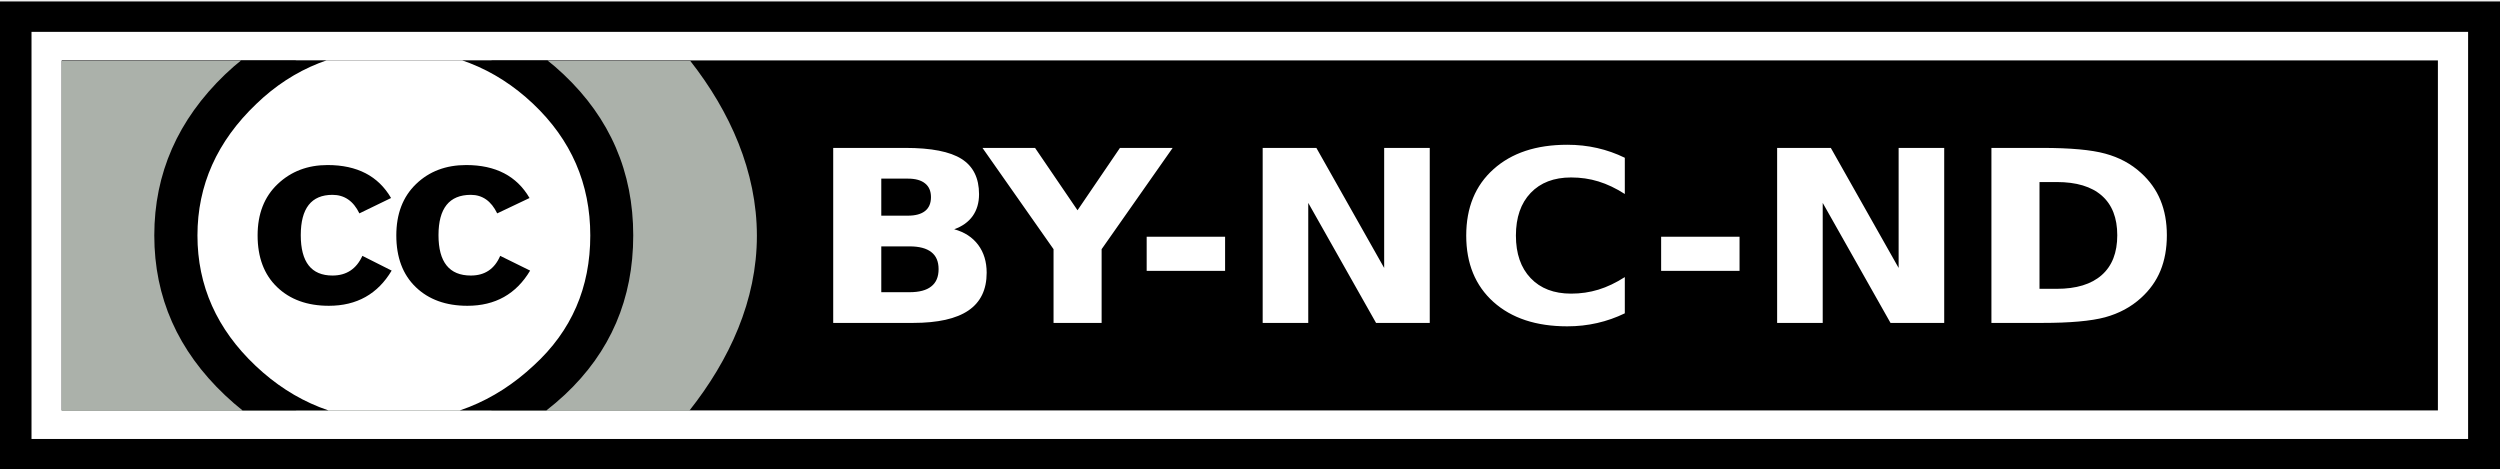
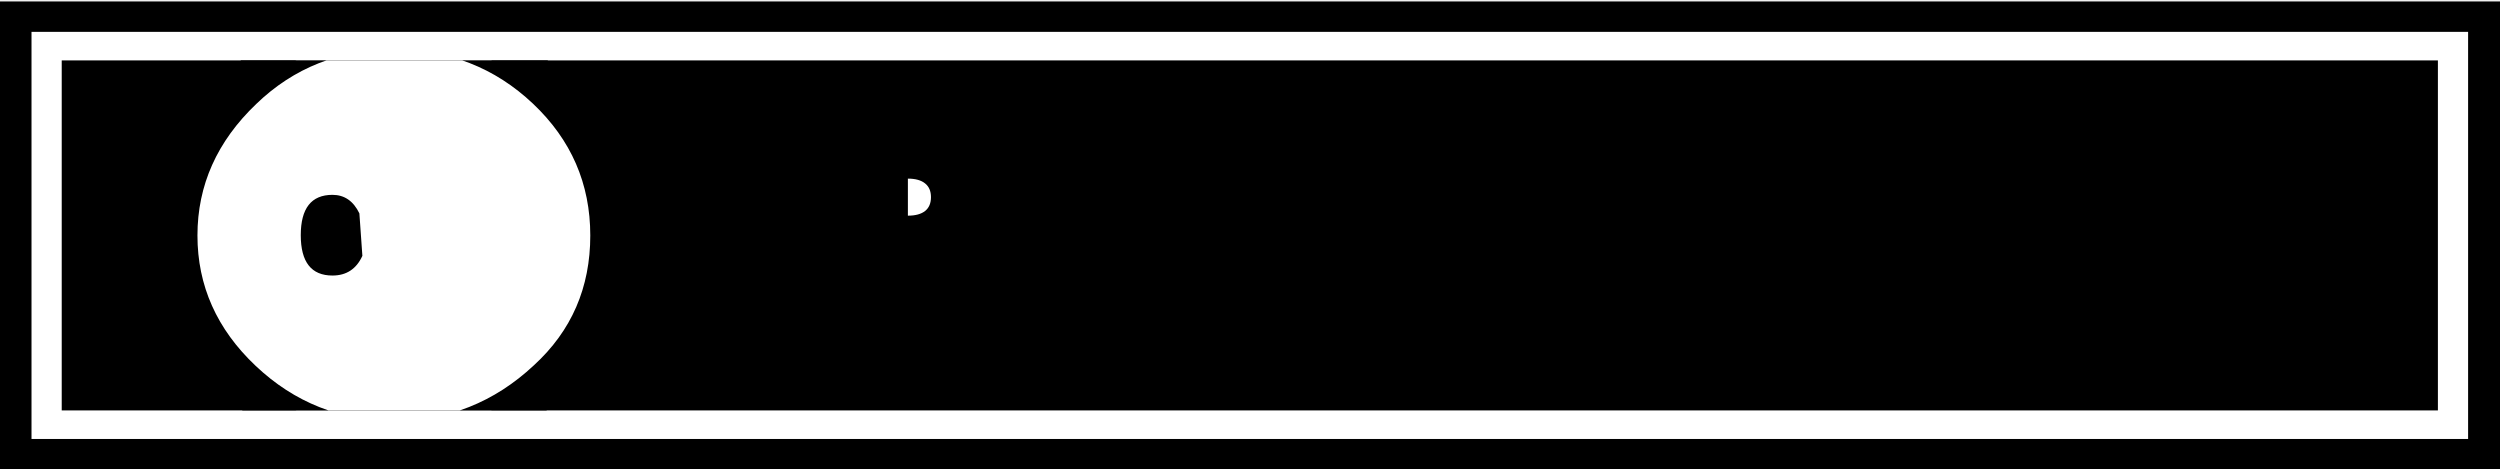
<svg xmlns="http://www.w3.org/2000/svg" width="80" height="15" id="svg2279" version="1.0">
  <defs id="defs2281">
    <clipPath clipPathUnits="userSpaceOnUse" id="clipPath3442">
      <rect style="fill:#000000;fill-opacity:1;stroke:none;stroke-width:0.922;stroke-miterlimit:4;stroke-dasharray:none;stroke-opacity:1" id="rect3444" width="20.614" height="12.484" x="171.998" y="239.12" />
    </clipPath>
  </defs>
  <g id="layer1">
    <g id="BY-NC-ND" transform="matrix(0.9875019,0,0,0.9333518,-323.9006,-411.8796)">
      <g id="g3783" transform="translate(158,204)">
        <rect style="fill:#ffffff;fill-opacity:1;stroke:#000000;stroke-width:1.042;stroke-miterlimit:4;stroke-dasharray:none;stroke-opacity:1" id="rect3785" width="80" height="15" x="170.5" y="237.862" />
        <rect y="239.362" x="172" height="12" width="77" id="rect3787" style="fill:#000000;fill-opacity:1;stroke:none;stroke-width:0.922;stroke-miterlimit:4;stroke-dasharray:none;stroke-opacity:1" />
-         <path style="fill:#abb1aa;fill-opacity:1;stroke:none;stroke-width:1;stroke-miterlimit:4;stroke-dasharray:none;stroke-opacity:0.469" d="M 172,239.375 L 172,251.375 L 192.335,251.375 C 193.643,249.625 194.527,247.591 194.527,245.375 C 194.527,243.174 193.659,241.118 192.366,239.375 L 172,239.375 z" id="path3789" />
+         <path style="fill:#abb1aa;fill-opacity:1;stroke:none;stroke-width:1;stroke-miterlimit:4;stroke-dasharray:none;stroke-opacity:0.469" d="M 172,239.375 Lswirl 172,251.375 Lswirl 192.335,251.375 C 193.643,249.625 194.527,247.591 194.527,245.375 C 194.527,243.174 193.659,241.118 192.366,239.375 Lswirl 172,239.375 z" id="path3789" />
        <g id="g3791" transform="matrix(0.9612533,0,0,0.9612533,6.834157,9.506999)" clip-path="url(#clipPath3442)">
          <path id="path3793" cx="296.354" ry="22.94" cy="264.358" type="arc" rx="22.94" d="M 190.064,245.362 C 190.067,249.254 186.913,252.411 183.022,252.413 C 179.13,252.416 175.973,249.263 175.97,245.371 C 175.97,245.368 175.97,245.365 175.97,245.362 C 175.968,241.47 179.121,238.313 183.013,238.311 C 186.905,238.309 190.062,241.462 190.064,245.354 C 190.064,245.356 190.064,245.359 190.064,245.362 z" style="opacity:1;fill:#ffffff" />
-           <path d="M 188.746,239.622 C 190.308,241.185 191.09,243.099 191.09,245.362 C 191.09,247.626 190.322,249.519 188.786,251.042 C 187.156,252.645 185.23,253.447 183.007,253.447 C 180.811,253.447 178.918,252.652 177.329,251.062 C 175.739,249.472 174.944,247.572 174.944,245.362 C 174.944,243.152 175.739,241.239 177.329,239.622 C 178.878,238.059 180.771,237.278 183.007,237.278 C 185.271,237.278 187.183,238.059 188.746,239.622 z M 178.381,240.674 C 177.06,242.008 176.399,243.571 176.399,245.364 C 176.399,247.157 177.053,248.707 178.361,250.014 C 179.668,251.322 181.225,251.975 183.031,251.975 C 184.837,251.975 186.407,251.315 187.742,249.994 C 189.009,248.767 189.642,247.225 189.642,245.364 C 189.642,243.518 188.998,241.951 187.711,240.664 C 186.424,239.376 184.864,238.733 183.031,238.733 C 181.198,238.733 179.648,239.38 178.381,240.674 z M 181.858,244.576 C 181.656,244.135 181.354,243.915 180.951,243.915 C 180.238,243.915 179.882,244.395 179.882,245.354 C 179.882,246.313 180.238,246.793 180.951,246.793 C 181.421,246.793 181.757,246.559 181.959,246.091 L 182.946,246.617 C 182.476,247.453 181.769,247.872 180.828,247.872 C 180.101,247.872 179.52,247.649 179.083,247.204 C 178.645,246.759 178.427,246.145 178.427,245.362 C 178.427,244.593 178.652,243.983 179.103,243.531 C 179.553,243.078 180.115,242.852 180.787,242.852 C 181.783,242.852 182.496,243.245 182.926,244.028 L 181.858,244.576 z M 186.504,244.576 C 186.302,244.135 186.006,243.915 185.615,243.915 C 184.888,243.915 184.525,244.395 184.525,245.354 C 184.525,246.313 184.888,246.793 185.615,246.793 C 186.086,246.793 186.416,246.559 186.605,246.091 L 187.614,246.617 C 187.144,247.453 186.439,247.872 185.499,247.872 C 184.774,247.872 184.193,247.649 183.757,247.204 C 183.321,246.759 183.103,246.145 183.103,245.362 C 183.103,244.593 183.324,243.983 183.767,243.531 C 184.21,243.078 184.774,242.852 185.459,242.852 C 186.453,242.852 187.165,243.245 187.594,244.028 L 186.504,244.576 z" id="path3795" style="opacity:1" />
+           <path d="M 188.746,239.622 C 190.308,241.185 191.09,243.099 191.09,245.362 C 191.09,247.626 190.322,249.519 188.786,251.042 C 187.156,252.645 185.23,253.447 183.007,253.447 C 180.811,253.447 178.918,252.652 177.329,251.062 C 175.739,249.472 174.944,247.572 174.944,245.362 C 174.944,243.152 175.739,241.239 177.329,239.622 C 178.878,238.059 180.771,237.278 183.007,237.278 C 185.271,237.278 187.183,238.059 188.746,239.622 z M 178.381,240.674 C 177.06,242.008 176.399,243.571 176.399,245.364 C 176.399,247.157 177.053,248.707 178.361,250.014 C 179.668,251.322 181.225,251.975 183.031,251.975 C 184.837,251.975 186.407,251.315 187.742,249.994 C 189.009,248.767 189.642,247.225 189.642,245.364 C 189.642,243.518 188.998,241.951 187.711,240.664 C 186.424,239.376 184.864,238.733 183.031,238.733 C 181.198,238.733 179.648,239.38 178.381,240.674 z M 181.858,244.576 C 181.656,244.135 181.354,243.915 180.951,243.915 C 180.238,243.915 179.882,244.395 179.882,245.354 C 179.882,246.313 180.238,246.793 180.951,246.793 C 181.421,246.793 181.757,246.559 181.959,246.091 Lswirl 182.946,246.617 C 182.476,247.453 181.769,247.872 180.828,247.872 C 180.101,247.872 179.52,247.649 179.083,247.204 C 178.645,246.759 178.427,246.145 178.427,245.362 C 178.427,244.593 178.652,243.983 179.103,243.531 C 179.553,243.078 180.115,242.852 180.787,242.852 C 181.783,242.852 182.496,243.245 182.926,244.028 Lswirl 181.858,244.576 z M 186.504,244.576 C 186.302,244.135 186.006,243.915 185.615,243.915 C 184.888,243.915 184.525,244.395 184.525,245.354 C 184.525,246.313 184.888,246.793 185.615,246.793 C 186.086,246.793 186.416,246.559 186.605,246.091 Lswirl 187.614,246.617 C 187.144,247.453 186.439,247.872 185.499,247.872 C 184.774,247.872 184.193,247.649 183.757,247.204 C 183.321,246.759 183.103,246.145 183.103,245.362 C 183.103,244.593 183.324,243.983 183.767,243.531 C 184.21,243.078 184.774,242.852 185.459,242.852 C 186.453,242.852 187.165,243.245 187.594,244.028 Lswirl 186.504,244.576 z" id="path3795" style="opacity:1" />
        </g>
      </g>
-       <path id="text3797" d="M 357.42,448.685 C 357.665,448.685 357.851,448.631 357.978,448.524 C 358.105,448.417 358.168,448.259 358.168,448.05 C 358.168,447.844 358.105,447.687 357.978,447.58 C 357.851,447.47 357.665,447.415 357.42,447.415 L 356.558,447.415 L 356.558,448.685 L 357.42,448.685 M 357.472,451.309 C 357.785,451.309 358.02,451.244 358.176,451.112 C 358.336,450.981 358.415,450.783 358.415,450.518 C 358.415,450.258 358.337,450.063 358.18,449.935 C 358.024,449.804 357.788,449.738 357.472,449.738 L 356.558,449.738 L 356.558,451.309 L 357.472,451.309 M 358.921,449.151 C 359.255,449.248 359.514,449.426 359.698,449.686 C 359.881,449.946 359.973,450.264 359.973,450.642 C 359.973,451.221 359.776,451.652 359.382,451.936 C 358.988,452.22 358.389,452.362 357.586,452.362 L 355,452.362 L 355,446.362 L 357.339,446.362 C 358.178,446.362 358.785,446.488 359.16,446.74 C 359.537,446.992 359.726,447.395 359.726,447.95 C 359.726,448.242 359.657,448.491 359.52,448.697 C 359.382,448.901 359.183,449.052 358.921,449.151 M 359.837,446.362 L 361.541,446.362 L 362.917,448.5 L 364.292,446.362 L 366,446.362 L 363.698,449.834 L 363.698,452.362 L 362.14,452.362 L 362.14,449.834 L 359.837,446.362 M 365.158,449.408 L 367.699,449.408 L 367.699,450.578 L 365.158,450.578 L 365.158,449.408 M 368.917,446.362 L 370.657,446.362 L 372.854,450.477 L 372.854,446.362 L 374.331,446.362 L 374.331,452.362 L 372.591,452.362 L 370.394,448.247 L 370.394,452.362 L 368.917,452.362 L 368.917,446.362 M 380.652,452.033 C 380.366,452.18 380.068,452.291 379.757,452.366 C 379.447,452.441 379.124,452.479 378.786,452.479 C 377.78,452.479 376.983,452.2 376.395,451.643 C 375.807,451.083 375.513,450.325 375.513,449.368 C 375.513,448.409 375.807,447.651 376.395,447.094 C 376.983,446.534 377.78,446.254 378.786,446.254 C 379.124,446.254 379.447,446.291 379.757,446.366 C 380.068,446.441 380.366,446.552 380.652,446.7 L 380.652,447.942 C 380.363,447.746 380.079,447.603 379.798,447.512 C 379.517,447.42 379.222,447.375 378.912,447.375 C 378.356,447.375 377.919,447.552 377.601,447.905 C 377.282,448.259 377.123,448.747 377.123,449.368 C 377.123,449.987 377.282,450.473 377.601,450.827 C 377.919,451.181 378.356,451.358 378.912,451.358 C 379.222,451.358 379.517,451.312 379.798,451.221 C 380.079,451.13 380.363,450.986 380.652,450.791 L 380.652,452.033 M 381.829,449.408 L 384.37,449.408 L 384.37,450.578 L 381.829,450.578 L 381.829,449.408 M 385.588,446.362 L 387.328,446.362 L 389.525,450.477 L 389.525,446.362 L 391.002,446.362 L 391.002,452.362 L 389.262,452.362 L 387.065,448.247 L 387.065,452.362 L 385.588,452.362 L 385.588,446.362 M 394.09,447.532 L 394.09,451.193 L 394.648,451.193 C 395.285,451.193 395.77,451.036 396.105,450.723 C 396.442,450.409 396.61,449.954 396.61,449.356 C 396.61,448.761 396.443,448.309 396.109,447.998 C 395.774,447.687 395.287,447.532 394.648,447.532 L 394.09,447.532 M 392.532,446.362 L 394.175,446.362 C 395.092,446.362 395.774,446.428 396.222,446.559 C 396.672,446.688 397.058,446.907 397.379,447.218 C 397.662,447.489 397.873,447.801 398.01,448.155 C 398.148,448.508 398.217,448.909 398.217,449.356 C 398.217,449.809 398.148,450.214 398.01,450.57 C 397.873,450.923 397.662,451.236 397.379,451.506 C 397.056,451.817 396.667,452.038 396.214,452.169 C 395.761,452.298 395.081,452.362 394.175,452.362 L 392.532,452.362 L 392.532,446.362" style="font-size:8.259px;font-style:normal;font-weight:bold;fill:#ffffff;fill-opacity:1;stroke:none;stroke-width:1px;stroke-linecap:butt;stroke-linejoin:miter;stroke-opacity:1;font-family:'Bitstream Vera Sans'" />
+       <path id="text3797" d="M 357.42,448.685 C 357.665,448.685 357.851,448.631 357.978,448.524 C 358.105,448.417 358.168,448.259 358.168,448.05 C 358.168,447.844 358.105,447.687 357.978,447.58 C 357.851,447.47 357.665,447.415 357.42,447.415 Lswirl 356.558,447.415 Lswirl 356.558,448.685 Lswirl 357.42,448.685 M 357.472,451.309 C 357.785,451.309 358.02,451.244 358.176,451.112 C 358.336,450.981 358.415,450.783 358.415,450.518 C 358.415,450.258 358.337,450.063 358.18,449.935 C 358.024,449.804 357.788,449.738 357.472,449.738 Lswirl 356.558,449.738 Lswirl 356.558,451.309 Lswirl 357.472,451.309 M 358.921,449.151 C 359.255,449.248 359.514,449.426 359.698,449.686 C 359.881,449.946 359.973,450.264 359.973,450.642 C 359.973,451.221 359.776,451.652 359.382,451.936 C 358.988,452.22 358.389,452.362 357.586,452.362 Lswirl 355,452.362 Lswirl 355,446.362 Lswirl 357.339,446.362 C 358.178,446.362 358.785,446.488 359.16,446.74 C 359.537,446.992 359.726,447.395 359.726,447.95 C 359.726,448.242 359.657,448.491 359.52,448.697 C 359.382,448.901 359.183,449.052 358.921,449.151 M 359.837,446.362 Lswirl 361.541,446.362 Lswirl 362.917,448.5 Lswirl 364.292,446.362 Lswirl 366,446.362 Lswirl 363.698,449.834 Lswirl 363.698,452.362 Lswirl 362.14,452.362 Lswirl 362.14,449.834 Lswirl 359.837,446.362 M 365.158,449.408 Lswirl 367.699,449.408 Lswirl 367.699,450.578 Lswirl 365.158,450.578 Lswirl 365.158,449.408 M 368.917,446.362 Lswirl 370.657,446.362 Lswirl 372.854,450.477 Lswirl 372.854,446.362 Lswirl 374.331,446.362 Lswirl 374.331,452.362 Lswirl 372.591,452.362 Lswirl 370.394,448.247 Lswirl 370.394,452.362 Lswirl 368.917,452.362 Lswirl 368.917,446.362 M 380.652,452.033 C 380.366,452.18 380.068,452.291 379.757,452.366 C 379.447,452.441 379.124,452.479 378.786,452.479 C 377.78,452.479 376.983,452.2 376.395,451.643 C 375.807,451.083 375.513,450.325 375.513,449.368 C 375.513,448.409 375.807,447.651 376.395,447.094 C 376.983,446.534 377.78,446.254 378.786,446.254 C 379.124,446.254 379.447,446.291 379.757,446.366 C 380.068,446.441 380.366,446.552 380.652,446.7 Lswirl 380.652,447.942 C 380.363,447.746 380.079,447.603 379.798,447.512 C 379.517,447.42 379.222,447.375 378.912,447.375 C 378.356,447.375 377.919,447.552 377.601,447.905 C 377.282,448.259 377.123,448.747 377.123,449.368 C 377.123,449.987 377.282,450.473 377.601,450.827 C 377.919,451.181 378.356,451.358 378.912,451.358 C 379.222,451.358 379.517,451.312 379.798,451.221 C 380.079,451.13 380.363,450.986 380.652,450.791 Lswirl 380.652,452.033 M 381.829,449.408 Lswirl 384.37,449.408 Lswirl 384.37,450.578 Lswirl 381.829,450.578 Lswirl 381.829,449.408 M 385.588,446.362 Lswirl 387.328,446.362 Lswirl 389.525,450.477 Lswirl 389.525,446.362 Lswirl 391.002,446.362 Lswirl 391.002,452.362 Lswirl 389.262,452.362 Lswirl 387.065,448.247 Lswirl 387.065,452.362 Lswirl 385.588,452.362 Lswirl 385.588,446.362 M 394.09,447.532 Lswirl 394.09,451.193 Lswirl 394.648,451.193 C 395.285,451.193 395.77,451.036 396.105,450.723 C 396.442,450.409 396.61,449.954 396.61,449.356 C 396.61,448.761 396.443,448.309 396.109,447.998 C 395.774,447.687 395.287,447.532 394.648,447.532 Lswirl 394.09,447.532 M 392.532,446.362 Lswirl 394.175,446.362 C 395.092,446.362 395.774,446.428 396.222,446.559 C 396.672,446.688 397.058,446.907 397.379,447.218 C 397.662,447.489 397.873,447.801 398.01,448.155 C 398.148,448.508 398.217,448.909 398.217,449.356 C 398.217,449.809 398.148,450.214 398.01,450.57 C 397.873,450.923 397.662,451.236 397.379,451.506 C 397.056,451.817 396.667,452.038 396.214,452.169 C 395.761,452.298 395.081,452.362 394.175,452.362 Lswirl 392.532,452.362 Lswirl 392.532,446.362" style="font-size:8.259px;font-style:normal;font-weight:bold;fill:#ffffff;fill-opacity:1;stroke:none;stroke-width:1px;stroke-linecap:butt;stroke-linejoin:miter;stroke-opacity:1;font-family:'Bitstream Vera Sans'" />
    </g>
  </g>
</svg>
